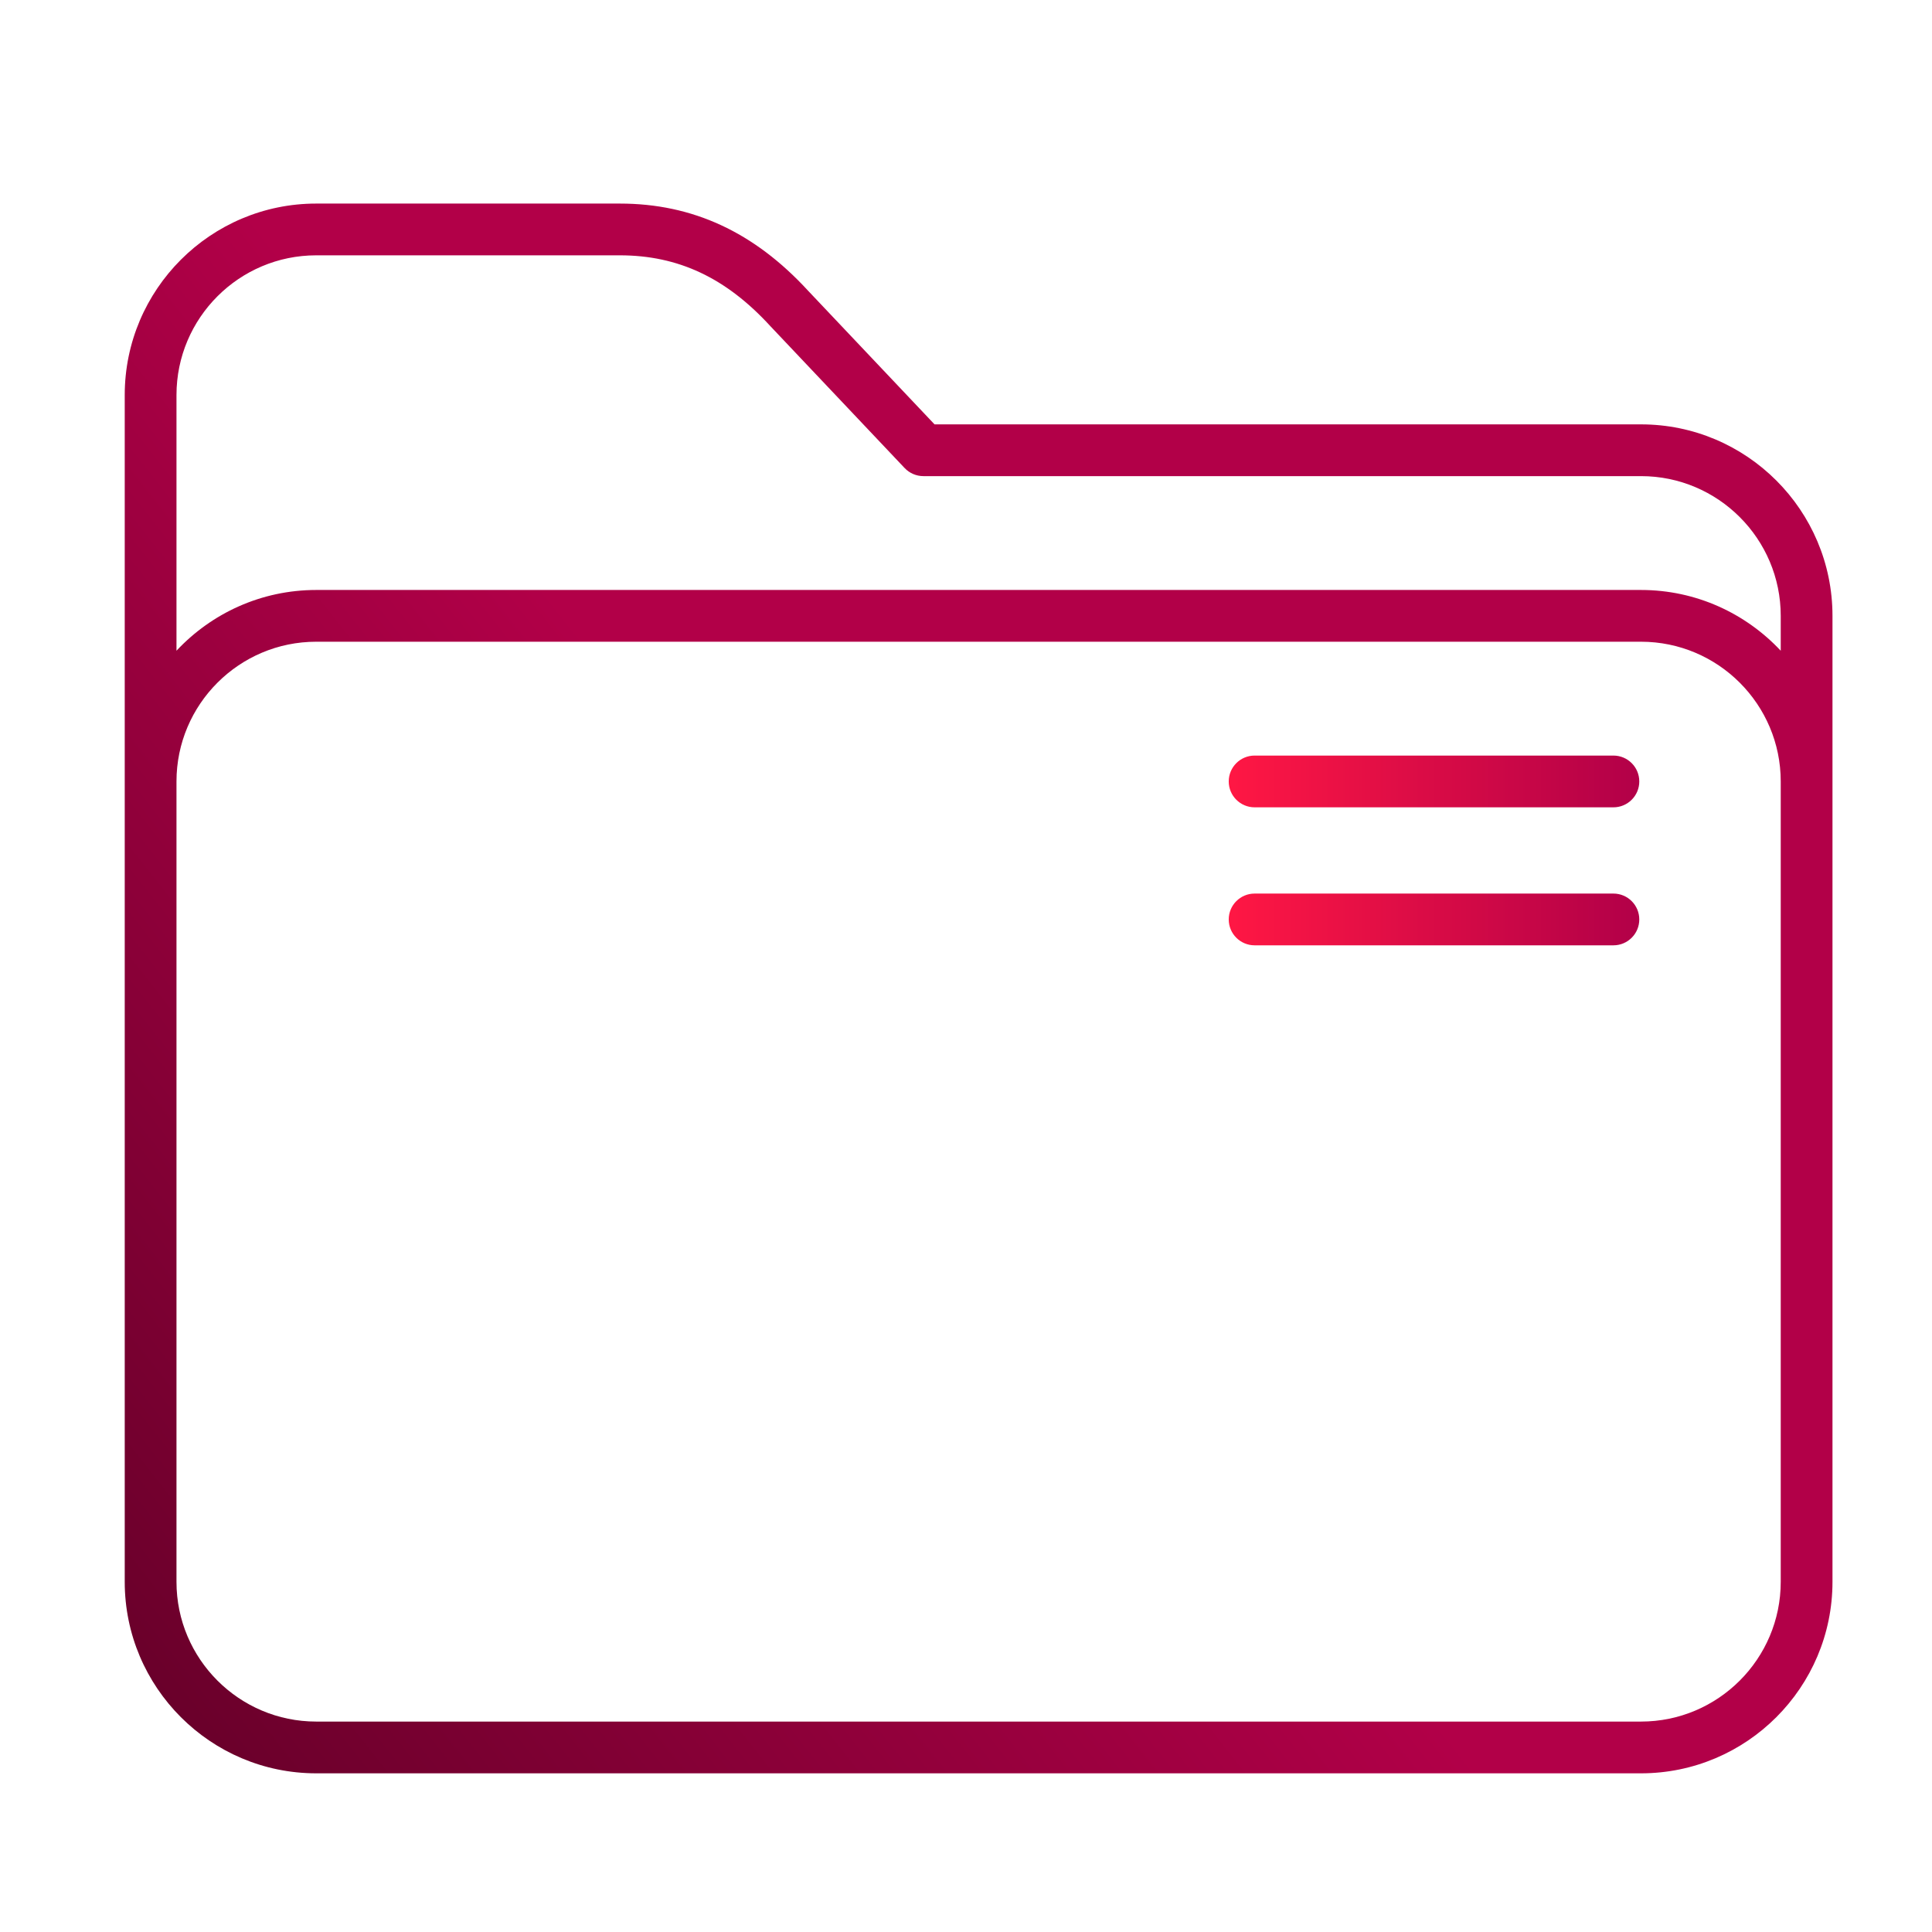
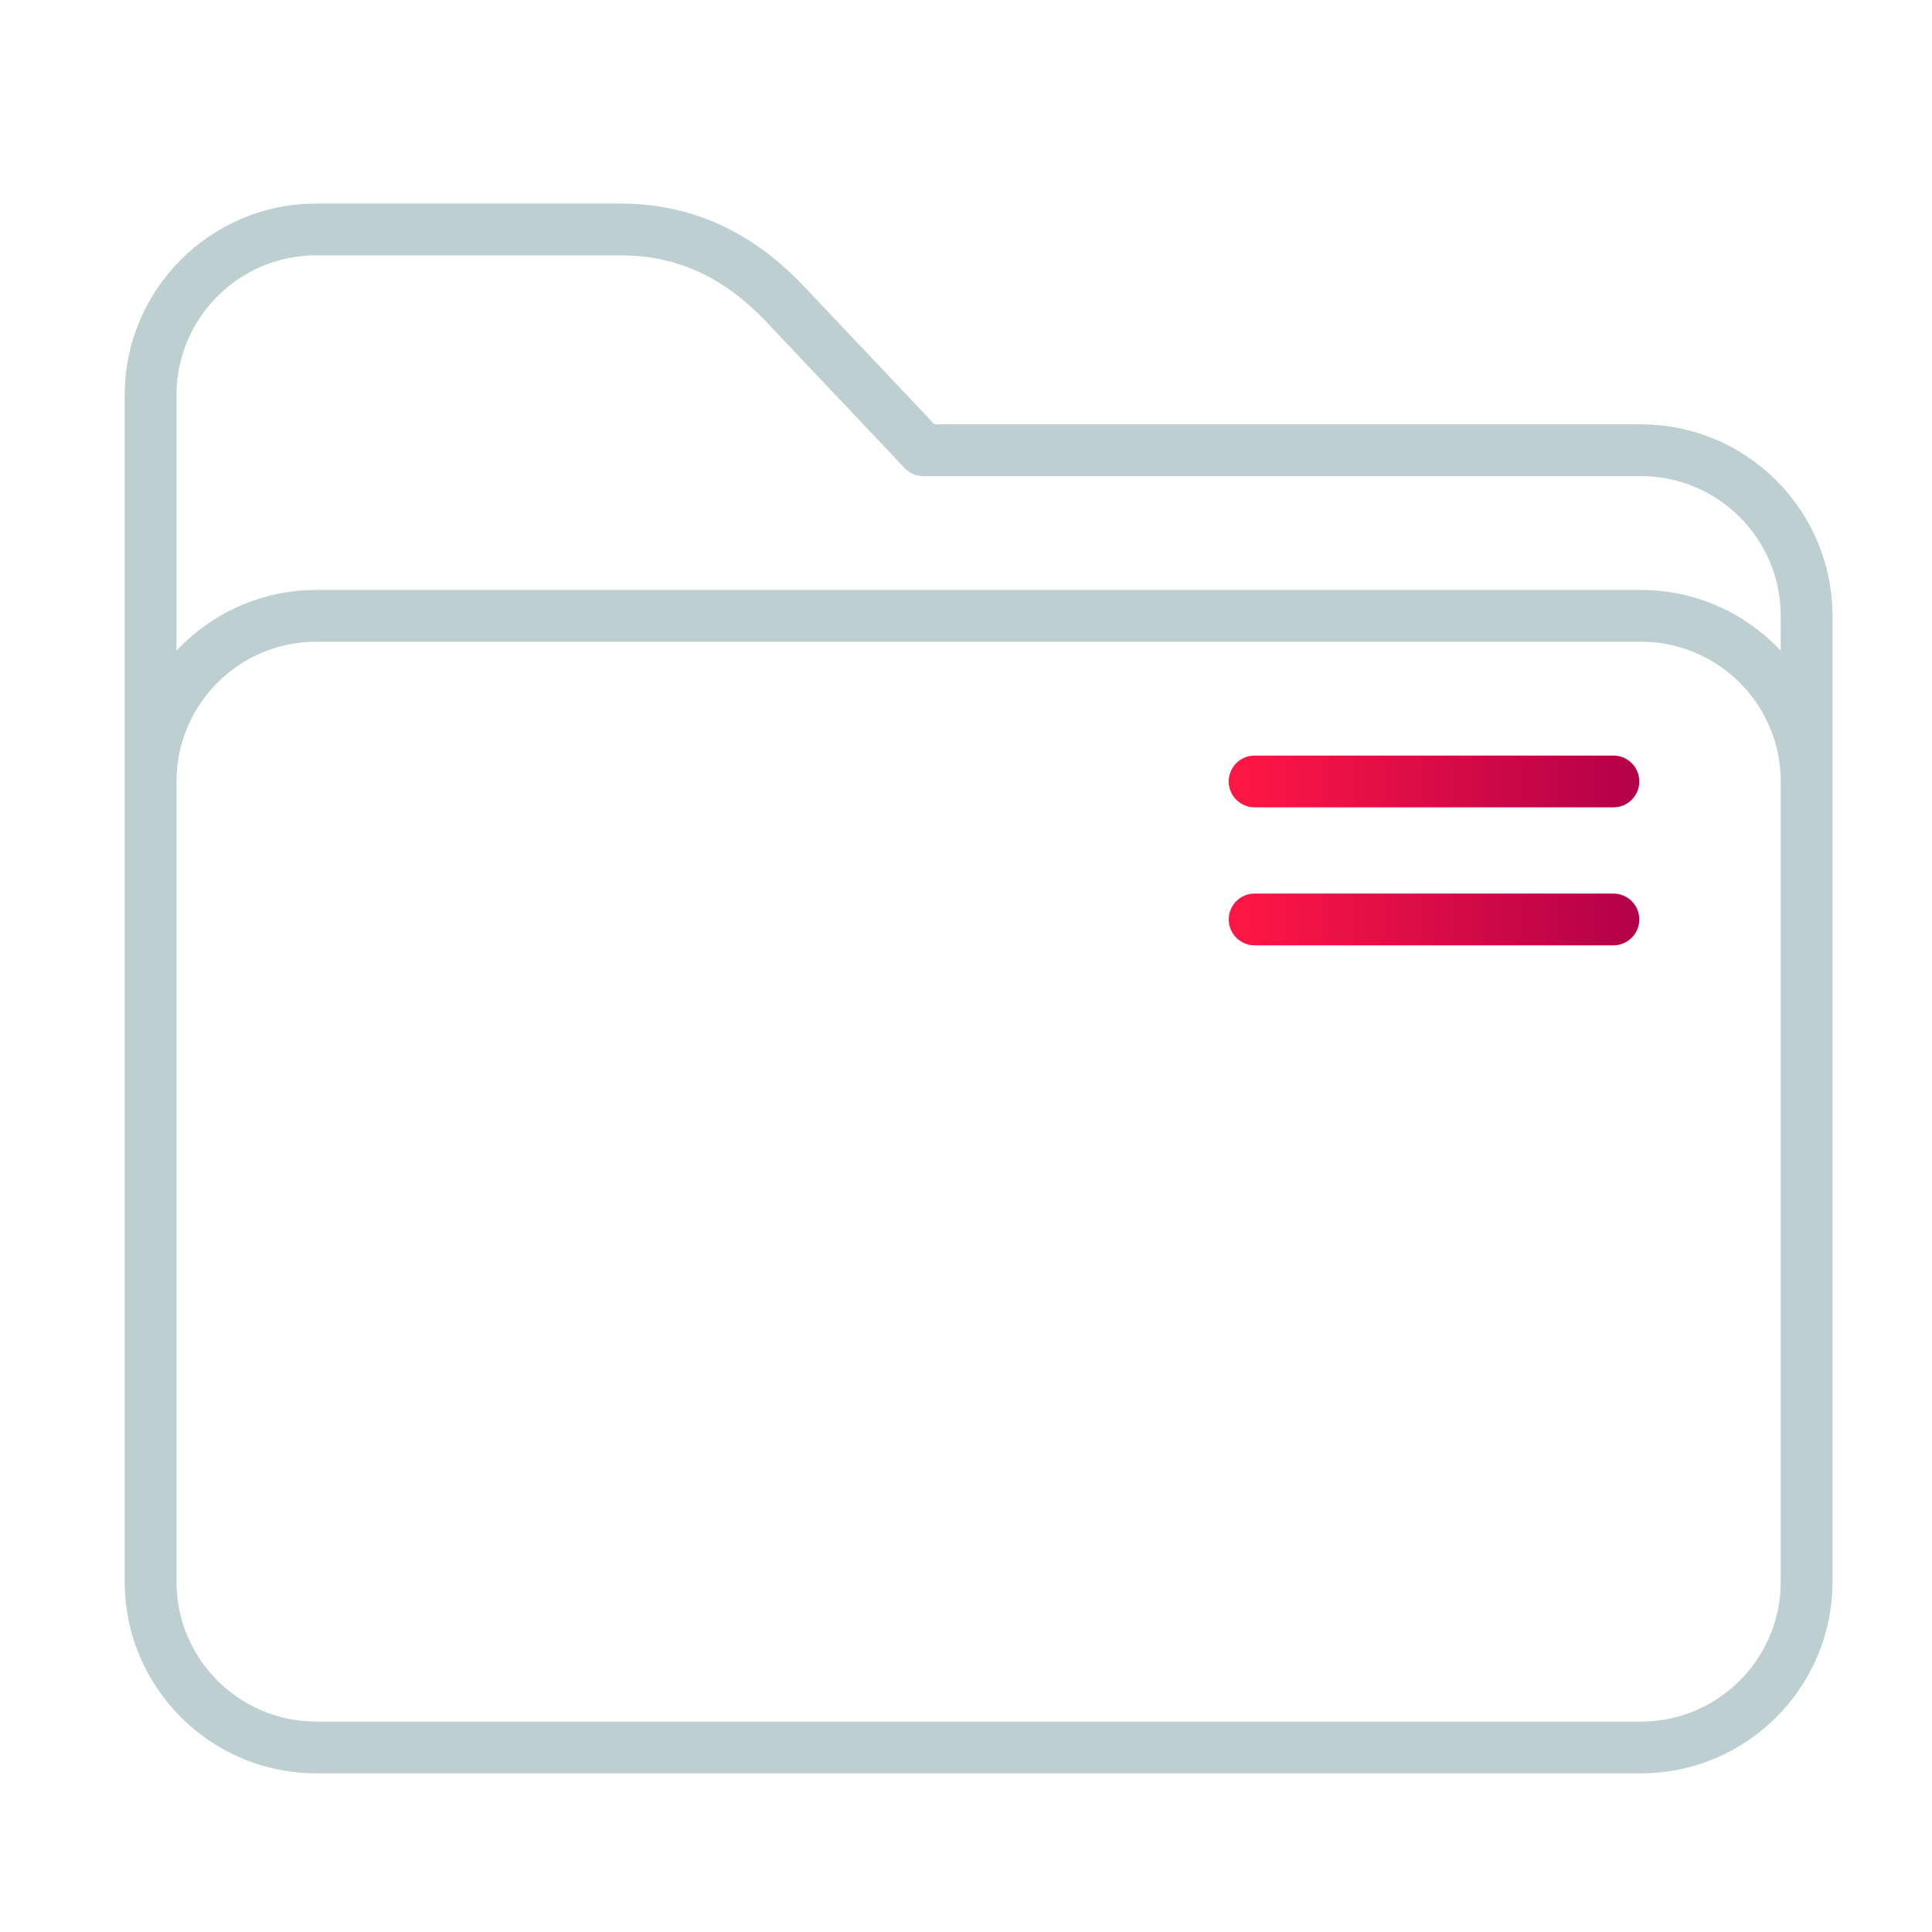
<svg xmlns="http://www.w3.org/2000/svg" xmlns:xlink="http://www.w3.org/1999/xlink" id="svg14" version="1.1" viewBox="0 0 32 32">
  <defs id="defs3051">
-     <linearGradient id="linearGradient845">
-       <stop style="stop-color:#660029;stop-opacity:1" offset="0" id="stop840" />
-       <stop style="stop-color:#b20048;stop-opacity:1" offset="1" id="stop842" />
-     </linearGradient>
    <linearGradient id="linearGradient846">
      <stop style="stop-color:#ff1744;stop-opacity:1" offset="0" id="stop841" />
      <stop style="stop-color:#b20048;stop-opacity:1" offset="1" id="stop843" />
    </linearGradient>
    <style id="current-color-scheme" type="text/css">
      .ColorScheme-Text {
        color:#31363b;
      }
      .ColorScheme-Background {
        color:#eff0f1;
      }
      .ColorScheme-Highlight {
        color:#3daee9;
      }
      .ColorScheme-ViewText {
        color:#31363b;
      }
      .ColorScheme-ViewBackground {
        color:#fcfcfc;
      }
      .ColorScheme-ViewHover {
        color:#93cee9;
      }
      .ColorScheme-ViewFocus{
        color:#3daee9;
      }
      .ColorScheme-ButtonText {
        color:#31363b;
      }
      .ColorScheme-ButtonBackground {
        color:#eff0f1;
      }
      .ColorScheme-ButtonHover {
        color:#93cee9;
      }
      .ColorScheme-ButtonFocus{
        color:#3daee9;
      }
      </style>
-     <linearGradient xlink:href="#linearGradient845" id="linearGradient880" x1="8.806" y1="475.876" x2="246.257" y2="288.631" gradientUnits="userSpaceOnUse" />
    <linearGradient xlink:href="#linearGradient846" id="linearGradient844" x1="320" y1="187.5" x2="439" y2="187.5" gradientUnits="userSpaceOnUse" />
    <linearGradient xlink:href="#linearGradient846" id="linearGradient852" x1="320" y1="227.5" x2="439" y2="227.5" gradientUnits="userSpaceOnUse" />
  </defs>
  <g id="g8" transform="matrix(0.05714286,0,0,0.05714286,2.065953,2.228944)">
-     <path d="M 439.5,84 H 234.729 L 198.09,45.279 C 182.464,28.269 164.607,20 143.5,20 h -88 C 24.897,20 0,44.897 0,75.5 v 344 C 0,450.103 24.897,475 55.5,475 h 384 c 30.603,0 55.5,-24.897 55.5,-55.5 v -280 C 495,108.897 470.103,84 439.5,84 Z M 480,419.5 c 0,22.332 -18.168,40.5 -40.5,40.5 H 55.5 C 33.168,460 15,441.832 15,419.5 v -232 C 15,165.168 33.168,147 55.5,147 h 384 c 22.332,0 40.5,18.168 40.5,40.5 z M 439.5,132 H 55.5 C 39.536,132 25.135,138.784 15,149.61 V 75.5 C 15,53.168 33.168,35 55.5,35 h 88 c 16.92,0 30.768,6.503 43.579,20.465 0.026,0.028 0.052,0.057 0.079,0.084 l 38.895,41.105 C 227.469,98.151 229.439,99 231.5,99 h 208 c 22.332,0 40.5,18.168 40.5,40.5 v 10.11 C 469.865,138.784 455.464,132 439.5,132 Z" id="path2" style="fill:url(#linearGradient880);fill-opacity:1" />
+     <path d="M 439.5,84 H 234.729 L 198.09,45.279 C 182.464,28.269 164.607,20 143.5,20 h -88 C 24.897,20 0,44.897 0,75.5 v 344 C 0,450.103 24.897,475 55.5,475 h 384 c 30.603,0 55.5,-24.897 55.5,-55.5 v -280 C 495,108.897 470.103,84 439.5,84 Z M 480,419.5 c 0,22.332 -18.168,40.5 -40.5,40.5 H 55.5 C 33.168,460 15,441.832 15,419.5 v -232 C 15,165.168 33.168,147 55.5,147 h 384 c 22.332,0 40.5,18.168 40.5,40.5 z M 439.5,132 H 55.5 C 39.536,132 25.135,138.784 15,149.61 V 75.5 C 15,53.168 33.168,35 55.5,35 h 88 c 16.92,0 30.768,6.503 43.579,20.465 0.026,0.028 0.052,0.057 0.079,0.084 l 38.895,41.105 C 227.469,98.151 229.439,99 231.5,99 h 208 c 22.332,0 40.5,18.168 40.5,40.5 v 10.11 C 469.865,138.784 455.464,132 439.5,132 Z" id="path2" style="fill:#becfd2;fill-opacity:1" />
    <path d="m 431.5,180 h -104 c -4.142,0 -7.5,3.357 -7.5,7.5 0,4.143 3.358,7.5 7.5,7.5 h 104 c 4.142,0 7.5,-3.357 7.5,-7.5 0,-4.143 -3.358,-7.5 -7.5,-7.5 z" id="path4-3" style="fill:url(#linearGradient844);fill-opacity:1" />
    <path d="m 431.5,220 h -104 c -4.142,0 -7.5,3.357 -7.5,7.5 0,4.143 3.358,7.5 7.5,7.5 h 104 c 4.142,0 7.5,-3.357 7.5,-7.5 0,-4.143 -3.358,-7.5 -7.5,-7.5 z" id="path6-6" style="fill:url(#linearGradient852);fill-opacity:1" />
  </g>
</svg>
